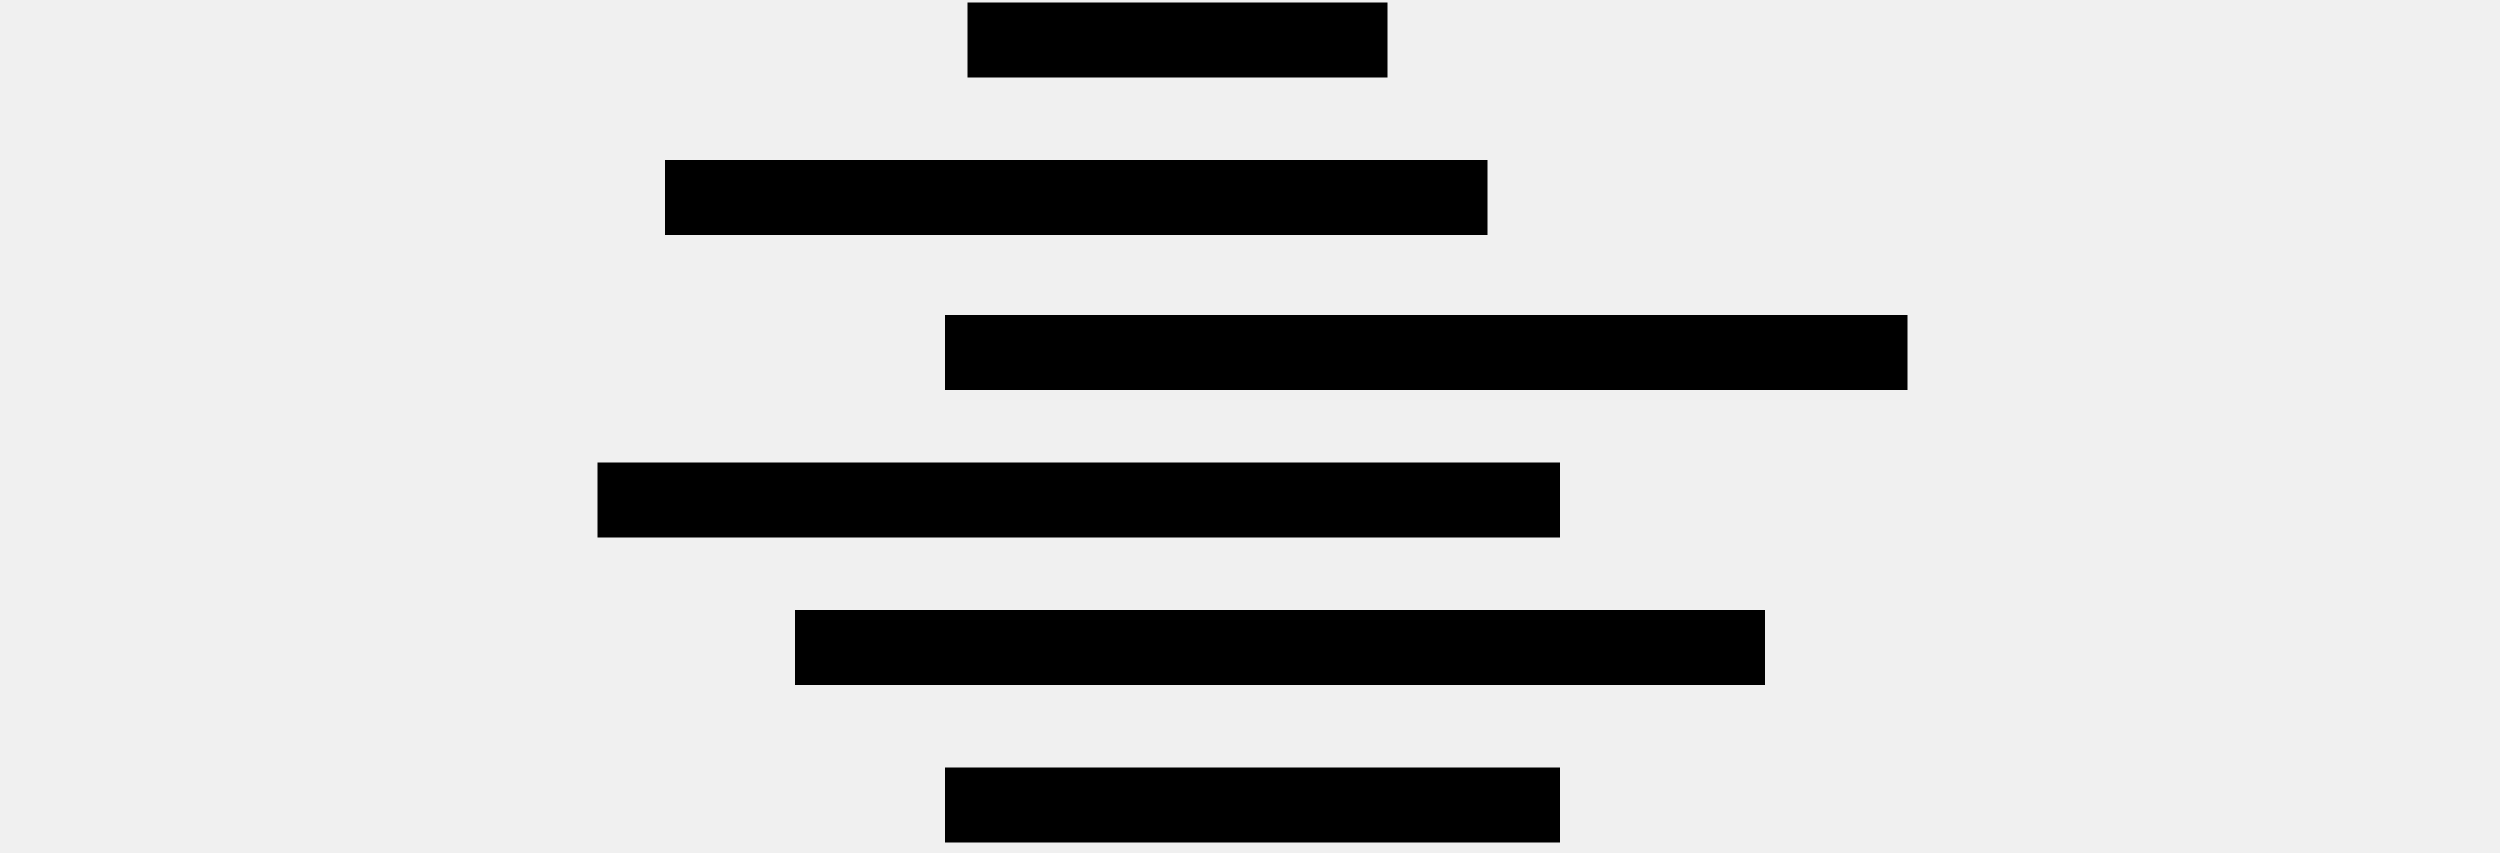
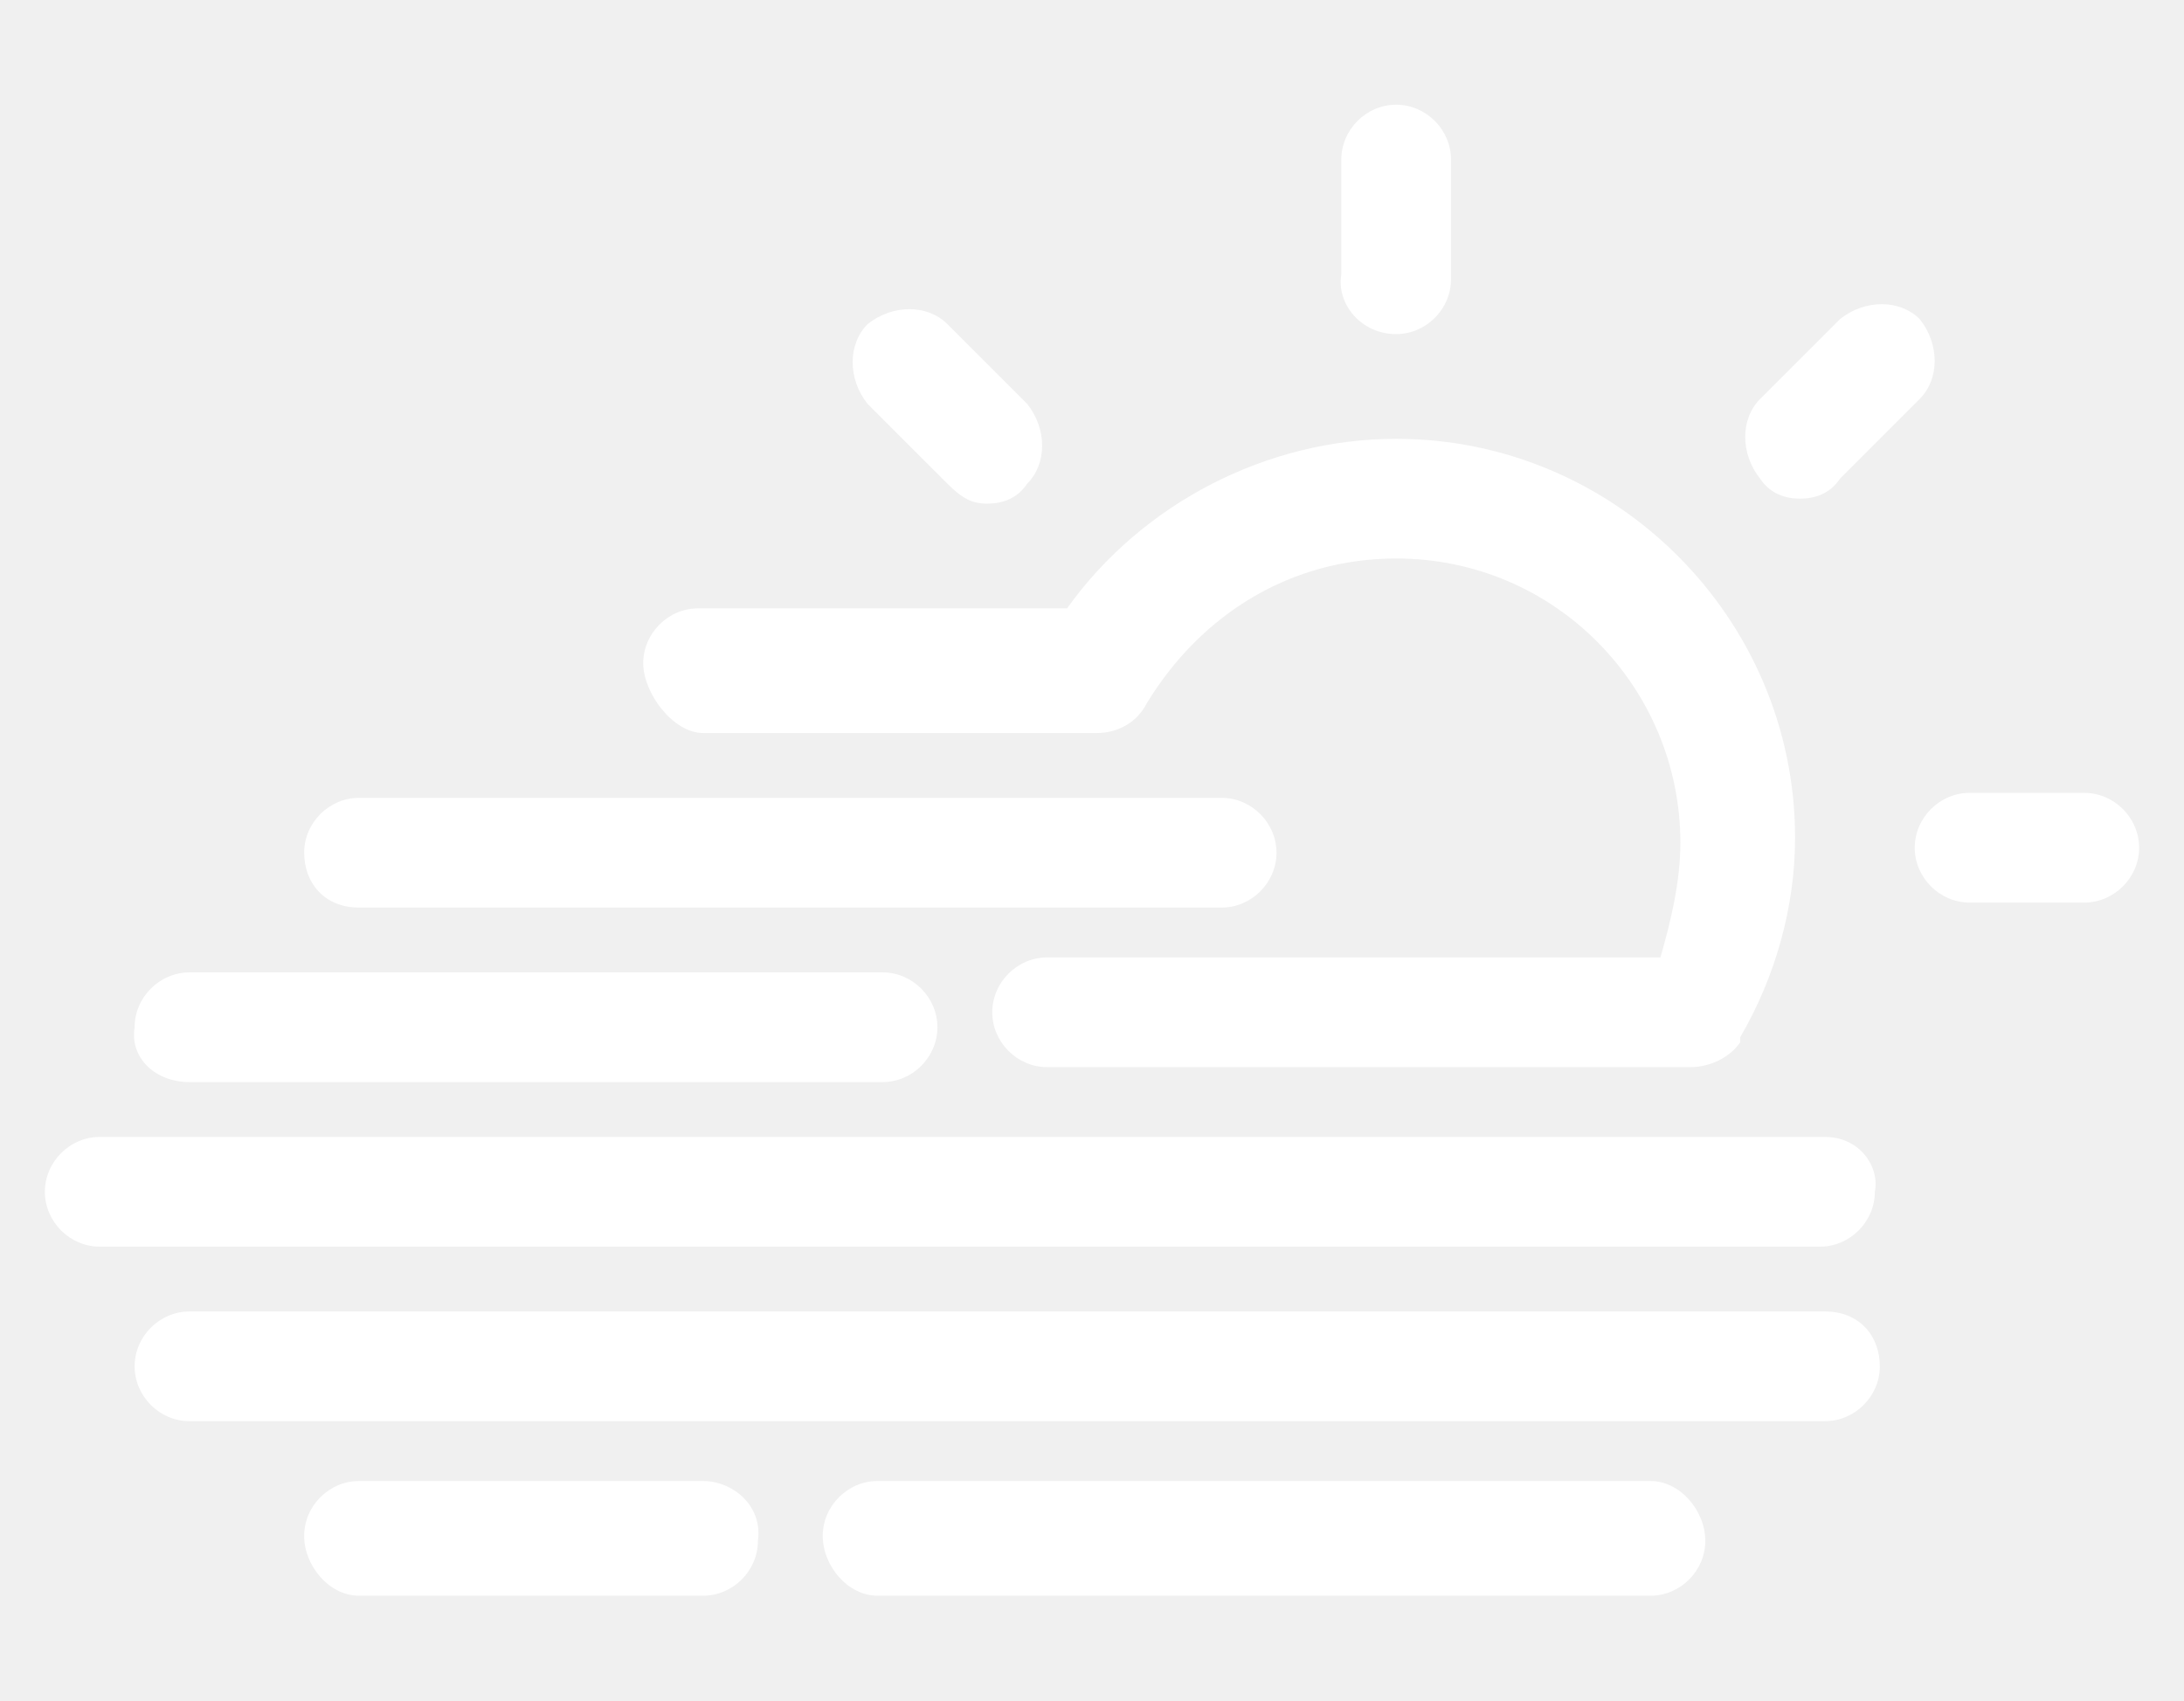
- <svg xmlns="http://www.w3.org/2000/svg" version="1.1" id="Layer_1" x="0px" y="0px" viewBox="0 0 100 34.1" style="enable-background:new 0 0 100 34.1;" xml:space="preserve">
+ <svg xmlns="http://www.w3.org/2000/svg" version="1.1" id="Layer_1" x="0px" y="0px" viewBox="0 0 43.8 34.1" style="enable-background:new 0 0 43.8 34.1;" xml:space="preserve">
  <style type="text/css">
- 	.st0{fill:none;stroke:#000000;stroke-width:3;stroke-miterlimit:10;}
+ 	.st0{display:none;}
+ 	.st1{fill:#FFFFFF;}
</style>
-   <line class="st0" x1="38.7" y1="1.6" x2="55.5" y2="1.6" />
-   <line class="st0" x1="26.6" y1="7.9" x2="59.5" y2="7.9" />
-   <line class="st0" x1="37.8" y1="14.1" x2="76.3" y2="14.1" />
-   <line class="st0" x1="23.9" y1="20" x2="62.4" y2="20" />
-   <line class="st0" x1="31.8" y1="25.9" x2="70.6" y2="25.9" />
-   <line class="st0" x1="37.8" y1="32.2" x2="62.4" y2="32.2" />
+   <g id="Base" class="st0">
+ </g>
+   <g id="Dibujo">
+     <g>
+       <path class="st1" d="M28,6.7c0.6,0,1.1-0.5,1.1-1.1V3.2c0-0.6-0.5-1.1-1.1-1.1s-1.1,0.5-1.1,1.1v2.3C26.8,6.1,27.3,6.7,28,6.7z" />
+       <path class="st1" d="M41.8,15.9h-2.3c-0.6,0-1.1,0.5-1.1,1.1s0.5,1.1,1.1,1.1h2.3c0.6,0,1.1-0.5,1.1-1.1S42.4,15.9,41.8,15.9z" />
+       <path class="st1" d="M36.1,10c0.3,0,0.6-0.1,0.8-0.4l1.6-1.6c0.4-0.4,0.4-1.1,0-1.6c-0.4-0.4-1.1-0.4-1.6,0l-1.6,1.6    c-0.4,0.4-0.4,1.1,0,1.6C35.5,9.9,35.8,10,36.1,10z" />
+       <path class="st1" d="M19,9.7c0.3,0.3,0.5,0.4,0.8,0.4c0.3,0,0.6-0.1,0.8-0.4c0.4-0.4,0.4-1.1,0-1.6L19,6.5c-0.4-0.4-1.1-0.4-1.6,0    c-0.4,0.4-0.4,1.1,0,1.6L19,9.7z" />
+       <path class="st1" d="M7.2,18.2h17.3c0.6,0,1.1-0.5,1.1-1.1s-0.5-1.1-1.1-1.1H7.2c-0.6,0-1.1,0.5-1.1,1.1S6.5,18.2,7.2,18.2z" />
+       <path class="st1" d="M3.8,21.7h13.9c0.6,0,1.1-0.5,1.1-1.1c0-0.6-0.5-1.1-1.1-1.1H3.8c-0.6,0-1.1,0.5-1.1,1.1    C2.6,21.2,3.1,21.7,3.8,21.7z" />
+       <path class="st1" d="M36.6,22.8H2c-0.6,0-1.1,0.5-1.1,1.1c0,0.6,0.5,1.1,1.1,1.1h34.5c0.6,0,1.1-0.5,1.1-1.1    C37.7,23.4,37.3,22.8,36.6,22.8z" />
+       <path class="st1" d="M36.6,26.3H3.8c-0.6,0-1.1,0.5-1.1,1.1s0.5,1.1,1.1,1.1h32.8c0.6,0,1.1-0.5,1.1-1.1    C37.7,26.8,37.3,26.3,36.6,26.3z" />
+       <path class="st1" d="M14.1,29.7H7.2c-0.6,0-1.1,0.5-1.1,1.1S6.6,32,7.2,32h6.9c0.6,0,1.1-0.5,1.1-1.1    C15.3,30.2,14.7,29.7,14.1,29.7z" />
+       <path class="st1" d="M33.1,29.7H17.6c-0.6,0-1.1,0.5-1.1,1.1S17,32,17.6,32h15.5c0.6,0,1.1-0.5,1.1-1.1S33.7,29.7,33.1,29.7z" />
+       <path class="st1" d="M14.1,14.7H22c0.4,0,0.8-0.2,1-0.6c1.1-1.8,2.9-2.9,5-2.9c3.2,0,5.7,2.6,5.7,5.7c0,0.8-0.2,1.6-0.4,2.3H21    c-0.6,0-1.1,0.5-1.1,1.1s0.5,1.1,1.1,1.1h12.9c0.4,0,0.8-0.2,1-0.5v-0.1c0.7-1.2,1.1-2.6,1.1-4c0-4.4-3.6-8-8-8    c-2.6,0-5.1,1.3-6.6,3.4H14c-0.6,0-1.1,0.5-1.1,1.1S13.5,14.7,14.1,14.7z" />
+     </g>
+   </g>
</svg>
